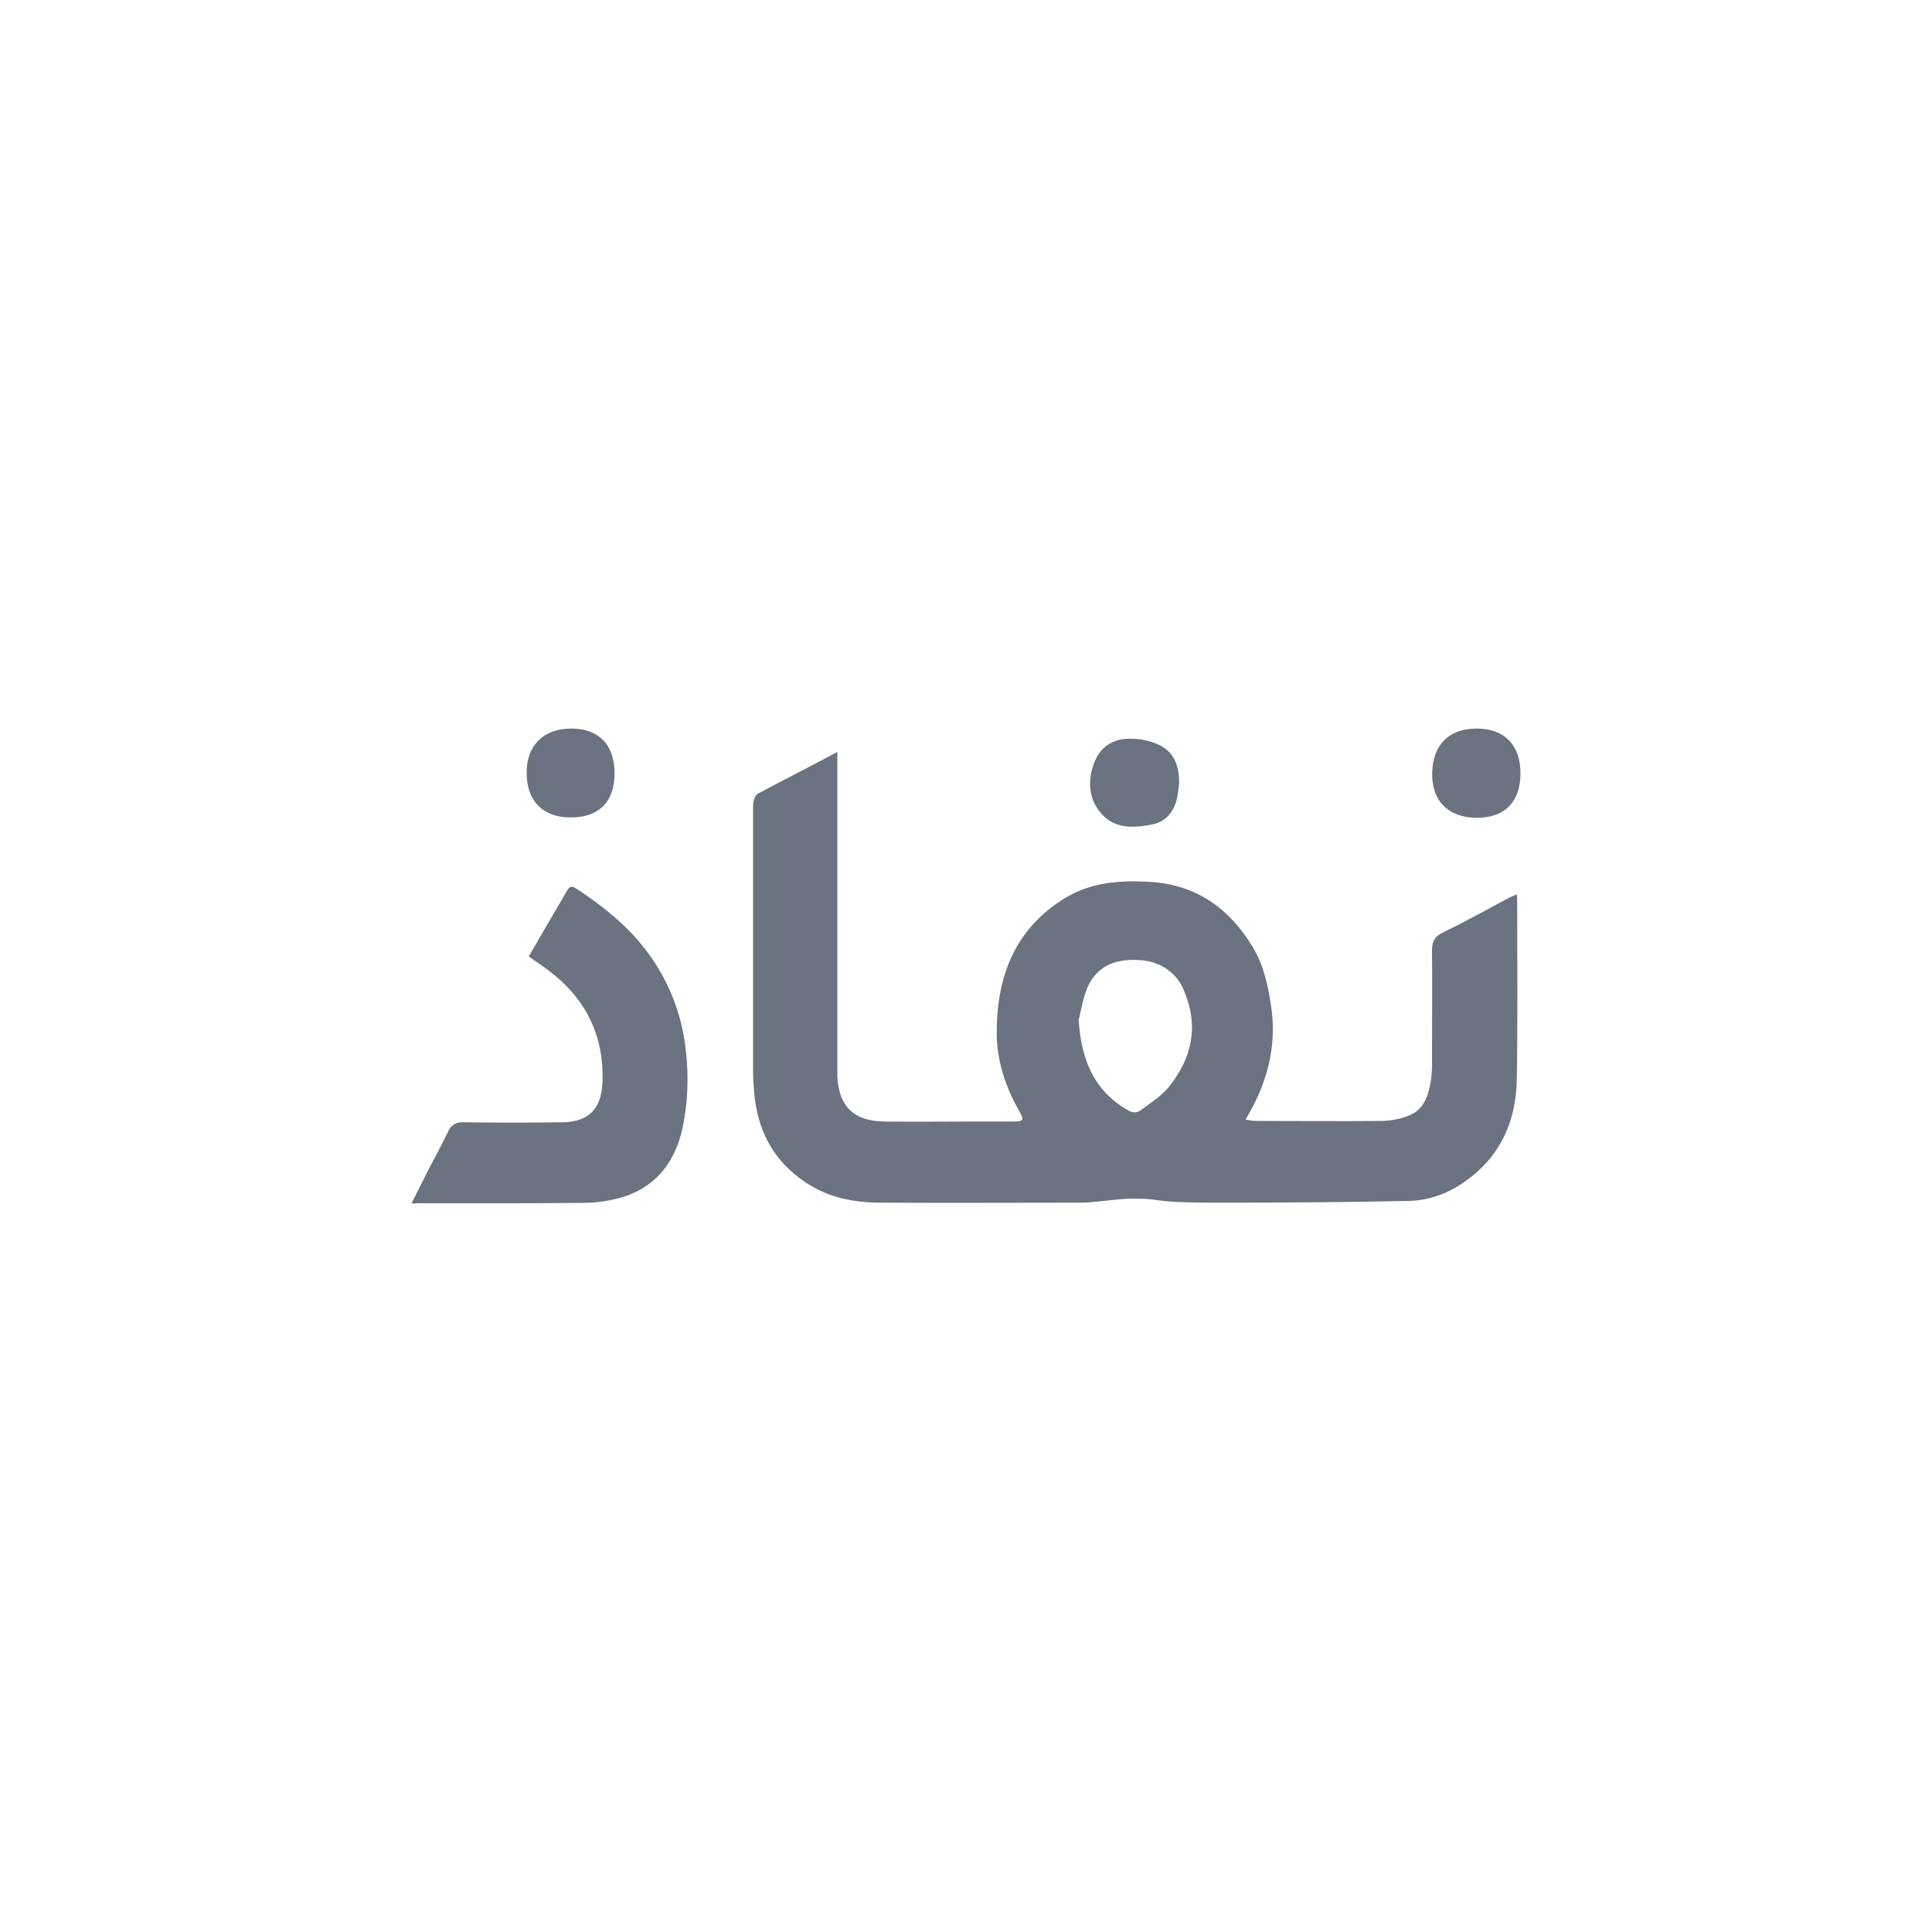
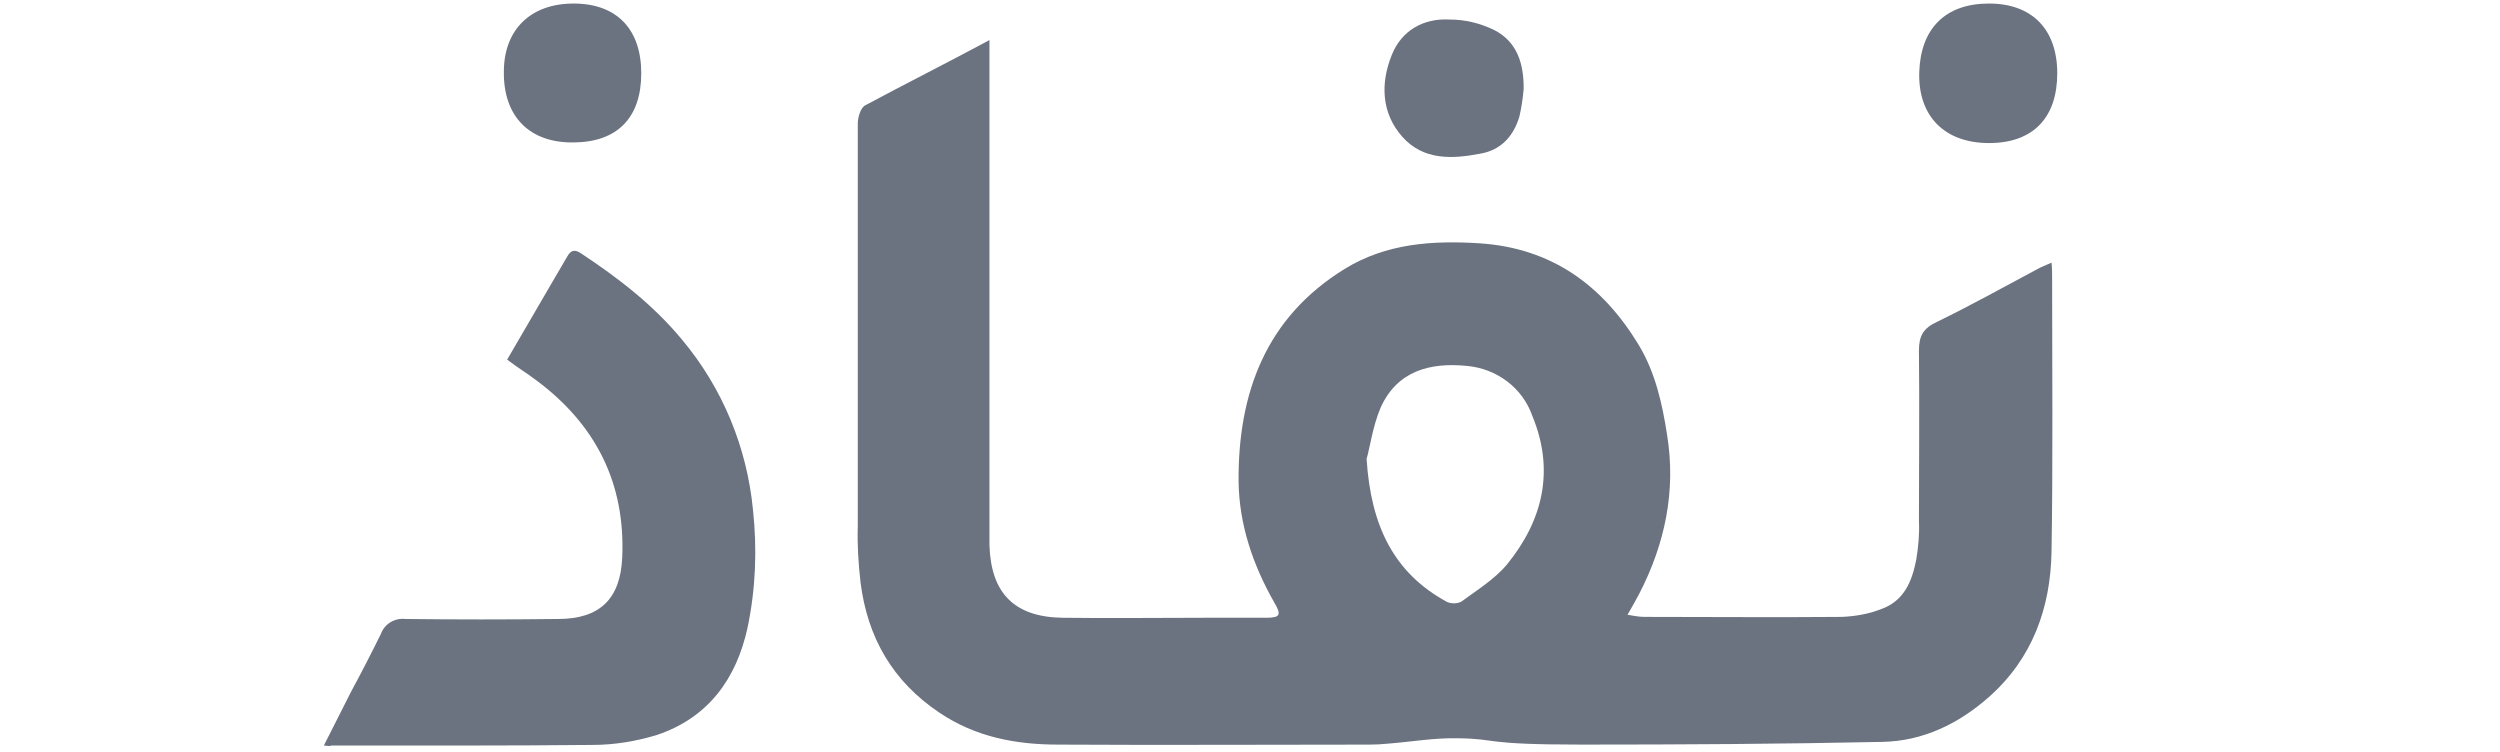
- <svg xmlns="http://www.w3.org/2000/svg" version="1.1" viewBox="0 0 1000 1000">
-   <defs>
-     <style>
-       .cls-1 {
-         fill: #6b7280;
-       }
- 
-       .cls-2 {
-         fill: #f6f8fb;
-       }
- 
-       .cls-3 {
-         display: none;
-       }
-     </style>
-   </defs>
+ <svg xmlns="http://www.w3.org/2000/svg" version="1.2" viewBox="0 0 764.21 229.6" width="765" height="230">
+   <style>
+ 		.s0 { fill: #6b7280 } 
+ 	</style>
  <g>
-     <g id="Layer_1">
-       <g id="Layer_1-2" data-name="Layer_1" class="cls-3">
-         <path class="cls-2" d="M141,141v718h718V141H141ZM753,753H247V247h506v506Z" />
-       </g>
-       <g id="Layer_2">
-         <g>
-           <path class="cls-1" d="M433.4,389.3v167.2c.5,15.9,8.3,23.8,24.3,24,15.7.2,31.2,0,46.7,0h20.5c4.8,0,5.3-.9,2.8-5.1-7-12.3-11.6-25.6-11.8-40-.2-29.3,9-54.3,35.1-70.4,13.8-8.5,29.1-9.5,44.8-8.5,23.8,1.6,40.6,13.9,52.5,33.5,5.6,9.2,7.9,19.6,9.5,30,3,18.5-.7,36-9.2,52.5-1.1,2.1-2.3,4.2-3.9,7,1.8.3,3.7.7,5.5.7,21.9,0,43.7.2,65.6,0,4.2-.2,8.6-.9,12.7-2.5,7.8-2.7,10.4-9.3,11.8-16.4.7-4.2,1.1-8.6.9-12.9,0-18.9.2-37.6,0-56.4,0-4.8,1.4-7.4,6-9.5,11.3-5.5,22.2-11.6,33.3-17.5,1.2-.7,2.7-1.2,4.6-2.1.2,1.9.2,3.4.2,4.6,0,30.3.3,60.7-.2,91-.3,18.7-6.3,35.5-20.8,48.3-10,8.8-21.7,14.5-35.1,14.8-33.3.7-66.5.9-99.8.9s-27.2-1.9-40.7-2.1c-7.9-.2-15.7,1.2-23.6,1.8-1.9.2-3.9.3-5.8.3-34.4,0-68.8.2-103.2,0-13.9,0-27.3-2.5-39.3-10.6-15.5-10.4-23.8-24.9-26.1-43.2-.7-6.2-1.1-12.5-.9-18.7v-133.1c0-2.1.9-5.1,2.3-6,13.2-7.1,26.8-13.9,41.3-21.7ZM558.3,527.9c1.4,22.2,9,37.7,26.5,47.3,1.6.7,3.3.7,4.8,0,5.3-3.9,11.3-7.6,15.3-12.5,11.8-14.6,15.7-31,8.3-49-3.3-9.4-11.8-15.7-21.7-16.6-12.2-1.2-23.1,1.6-28.6,13.9-2.6,6.2-3.5,13.1-4.6,16.9Z" />
-           <path class="cls-1" d="M213,622.8c3.2-6.3,6.2-12.2,9-17.8,3.4-6.3,6.7-12.7,9.9-19.2,1.2-3.3,4.6-5.3,8.1-4.9,16.8.2,33.7.2,50.6,0,13.8,0,20.6-6.7,21.2-20.3,1.1-24.7-8.8-44.1-28.4-58.7-3-2.3-6.2-4.2-9.7-6.9l14.5-24.9c1.8-3.2,3.7-6.2,5.5-9.4,1.2-2.1,2.6-2.1,4.4-.9,12.3,8.1,24,17.1,33.5,28.6,13.4,16,21.5,35.6,23.5,56.4,1.4,13,.9,26.1-1.8,39-3.7,16.9-13,29.8-30,35.5-6.9,2.1-14.1,3.3-21.3,3.3-28.7.3-57.7.2-86.4.2-.5.2-1.1.2-2.5,0Z" />
-           <path class="cls-1" d="M764.4,377.1c14.3,0,22.6,8.6,22.6,23.1s-7.8,23.1-22.6,23.1-23.6-9-23.1-23.6c.5-14.3,8.6-22.6,23.1-22.6Z" />
-           <path class="cls-1" d="M272.6,399.7c0-13.9,8.8-22.6,23.1-22.6s22.4,8.5,22.4,23.1-7.8,22.8-22.4,22.9c-14.6.2-23.3-8.6-23.1-23.5Z" />
-           <path class="cls-1" d="M610.3,405.5c-.3,3-.7,6-1.4,9-1.9,6.4-6,11.1-12.9,12.3-9.3,1.8-18.9,2.3-25.9-5.6-7-7.9-7.2-17.8-3.5-27,3.2-8.1,10.4-12.3,19.2-11.8,5.1,0,10,1.2,14.6,3.4,7.8,3.9,10,11.3,9.9,19.8Z" />
-         </g>
-       </g>
-     </g>
-   </g>
+ 	</g>
+   <g>
+ 	</g>
+   <path class="s0" d="m302.46 12.26v154.35c0.46 14.68 7.66 21.97 22.43 22.15 14.49 0.19 28.8 0 43.11 0h18.92c4.43 0 4.89-0.83 2.59-4.7-6.46-11.36-10.71-23.64-10.9-36.93-0.18-27.05 8.31-50.13 32.41-64.99 12.73-7.84 26.86-8.77 41.35-7.84 21.97 1.47 37.48 12.83 48.47 30.92 5.17 8.49 7.29 18.09 8.77 27.69 2.76 17.08-0.65 33.24-8.5 48.47-1.01 1.94-2.12 3.88-3.6 6.46 1.66 0.28 3.42 0.65 5.08 0.65 20.22 0 40.34 0.18 60.56 0 3.87-0.19 7.94-0.83 11.72-2.31 7.2-2.49 9.6-8.59 10.89-15.14 0.65-3.88 1.02-7.94 0.83-11.91 0-17.45 0.19-34.71 0-52.06 0-4.43 1.3-6.83 5.54-8.77 10.43-5.08 20.5-10.71 30.74-16.16 1.11-0.64 2.5-1.11 4.25-1.94 0.18 1.76 0.18 3.14 0.18 4.25 0 27.97 0.28 56.03-0.18 84-0.28 17.27-5.82 32.78-19.2 44.59-9.23 8.13-20.03 13.39-32.4 13.66-30.74 0.65-61.39 0.83-92.13 0.83-30.74 0-25.11-1.75-37.57-1.93-7.3-0.19-14.5 1.1-21.79 1.66-1.75 0.18-3.6 0.27-5.35 0.27-31.76 0-63.51 0.19-95.27 0-12.83 0-25.2-2.3-36.28-9.78-14.31-9.6-21.97-22.99-24.09-39.88-0.65-5.72-1.02-11.54-0.83-17.26v-122.87c0-1.94 0.83-4.71 2.12-5.54 12.19-6.55 24.74-12.83 38.13-20.03zm115.29 127.94c1.3 20.5 8.31 34.81 24.47 43.67 1.47 0.64 3.04 0.64 4.43 0 4.89-3.6 10.43-7.02 14.12-11.54 10.9-13.48 14.5-28.62 7.66-45.23-3.04-8.68-10.89-14.5-20.03-15.33-11.26-1.11-21.32 1.48-26.4 12.83-2.4 5.73-3.23 12.1-4.25 15.6z" />
+   <path class="s0" d="m99 227.81c2.95-5.81 5.72-11.26 8.31-16.43q4.71-8.72 9.14-17.72c1.1-3.05 4.24-4.9 7.47-4.53 15.51 0.19 31.11 0.19 46.71 0 12.74 0 19.02-6.18 19.57-18.74 1.02-22.8-8.12-40.71-26.21-54.18-2.77-2.13-5.73-3.88-8.96-6.37l13.39-22.99c1.66-2.95 3.41-5.72 5.08-8.68 1.1-1.94 2.4-1.94 4.06-0.83 11.35 7.48 22.15 15.79 30.92 26.4 12.37 14.77 19.85 32.87 21.7 52.07 1.29 12 0.83 24.09-1.67 36-3.41 15.6-12 27.51-27.69 32.77-6.37 1.94-13.02 3.05-19.66 3.05-26.5 0.27-53.27 0.18-79.76 0.18-0.46 0.19-1.02 0.19-2.31 0z" />
+   <path class="s0" d="m608.01 1c13.2 0 20.86 7.94 20.86 21.32 0 13.39-7.2 21.33-20.86 21.33-13.66 0-21.79-8.31-21.32-21.79 0.46-13.2 7.94-20.86 21.32-20.86z" />
+   <path class="s0" d="m154.02 21.86c0-12.83 8.12-20.86 21.32-20.86 13.2 0 20.68 7.85 20.68 21.32 0 13.48-7.2 21.05-20.68 21.14-13.48 0.19-21.51-7.94-21.32-21.69z" />
+   <path class="s0" d="m465.76 27.22c-0.28 2.77-0.65 5.54-1.3 8.3-1.75 5.91-5.53 10.25-11.9 11.36-8.59 1.66-17.45 2.12-23.91-5.17-6.46-7.29-6.65-16.43-3.23-24.92 2.95-7.48 9.6-11.36 17.72-10.9 4.71 0 9.23 1.11 13.48 3.14 7.2 3.6 9.23 10.43 9.14 18.28z" />
</svg>
